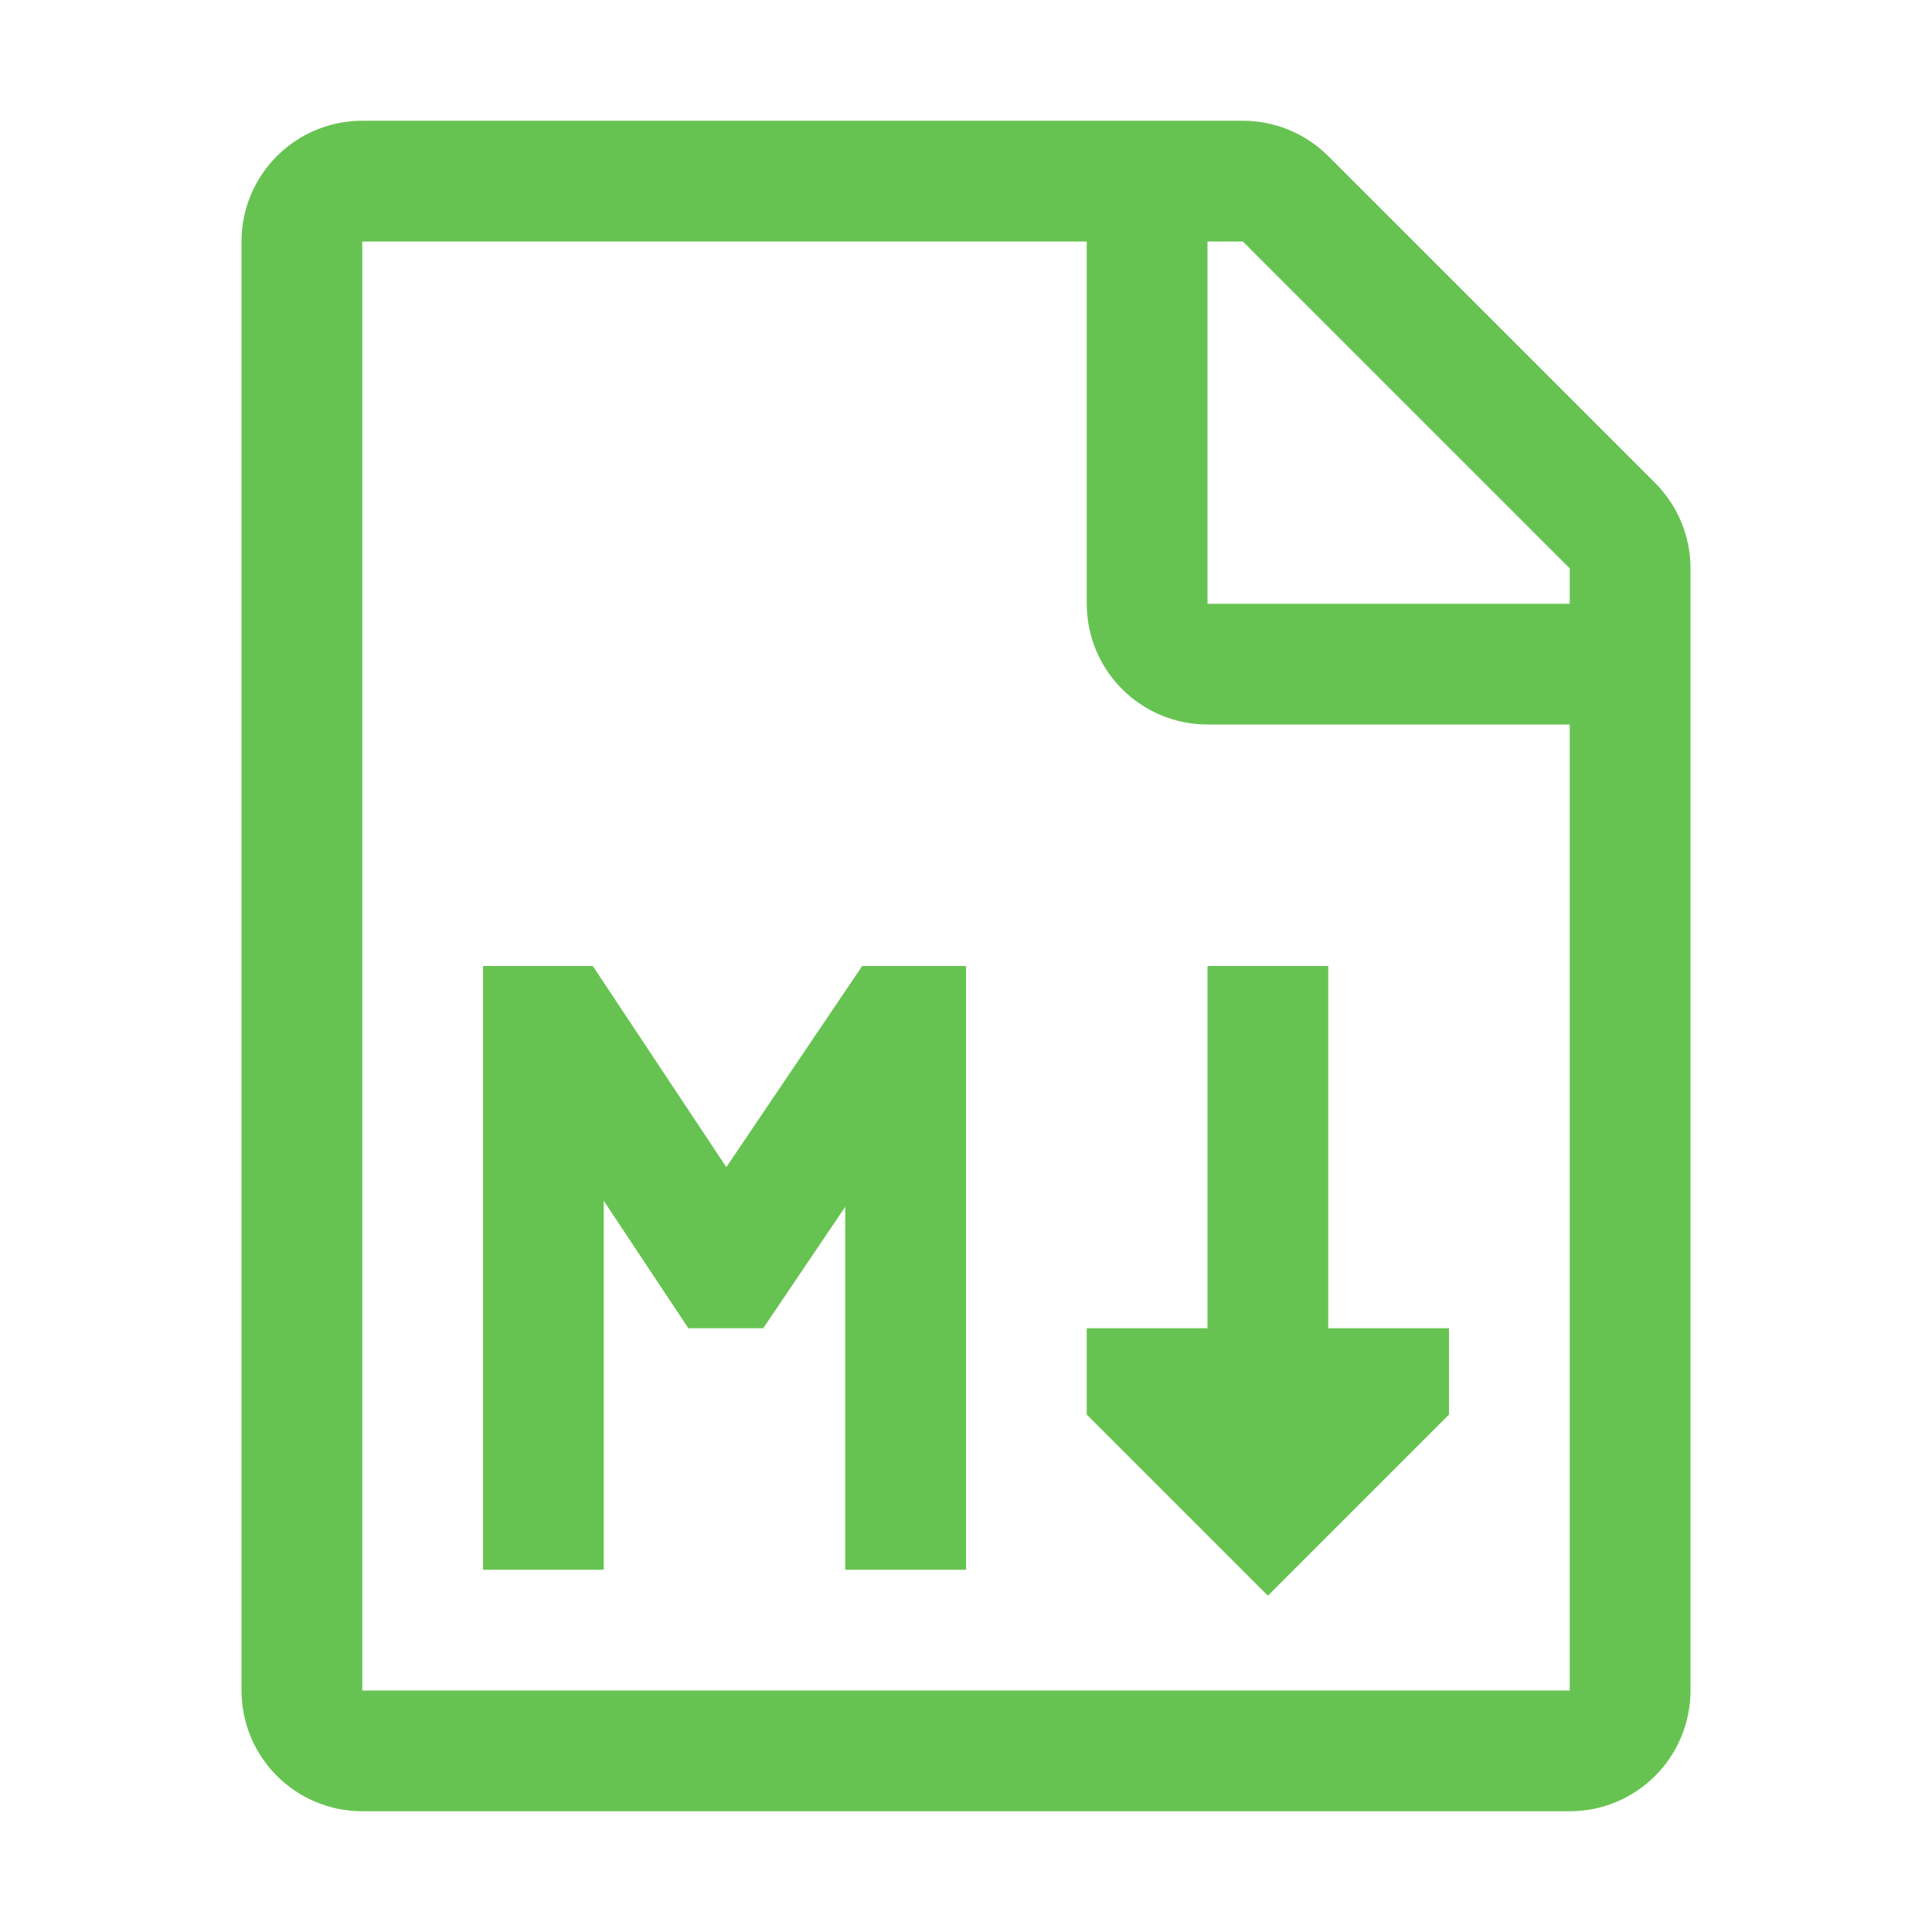
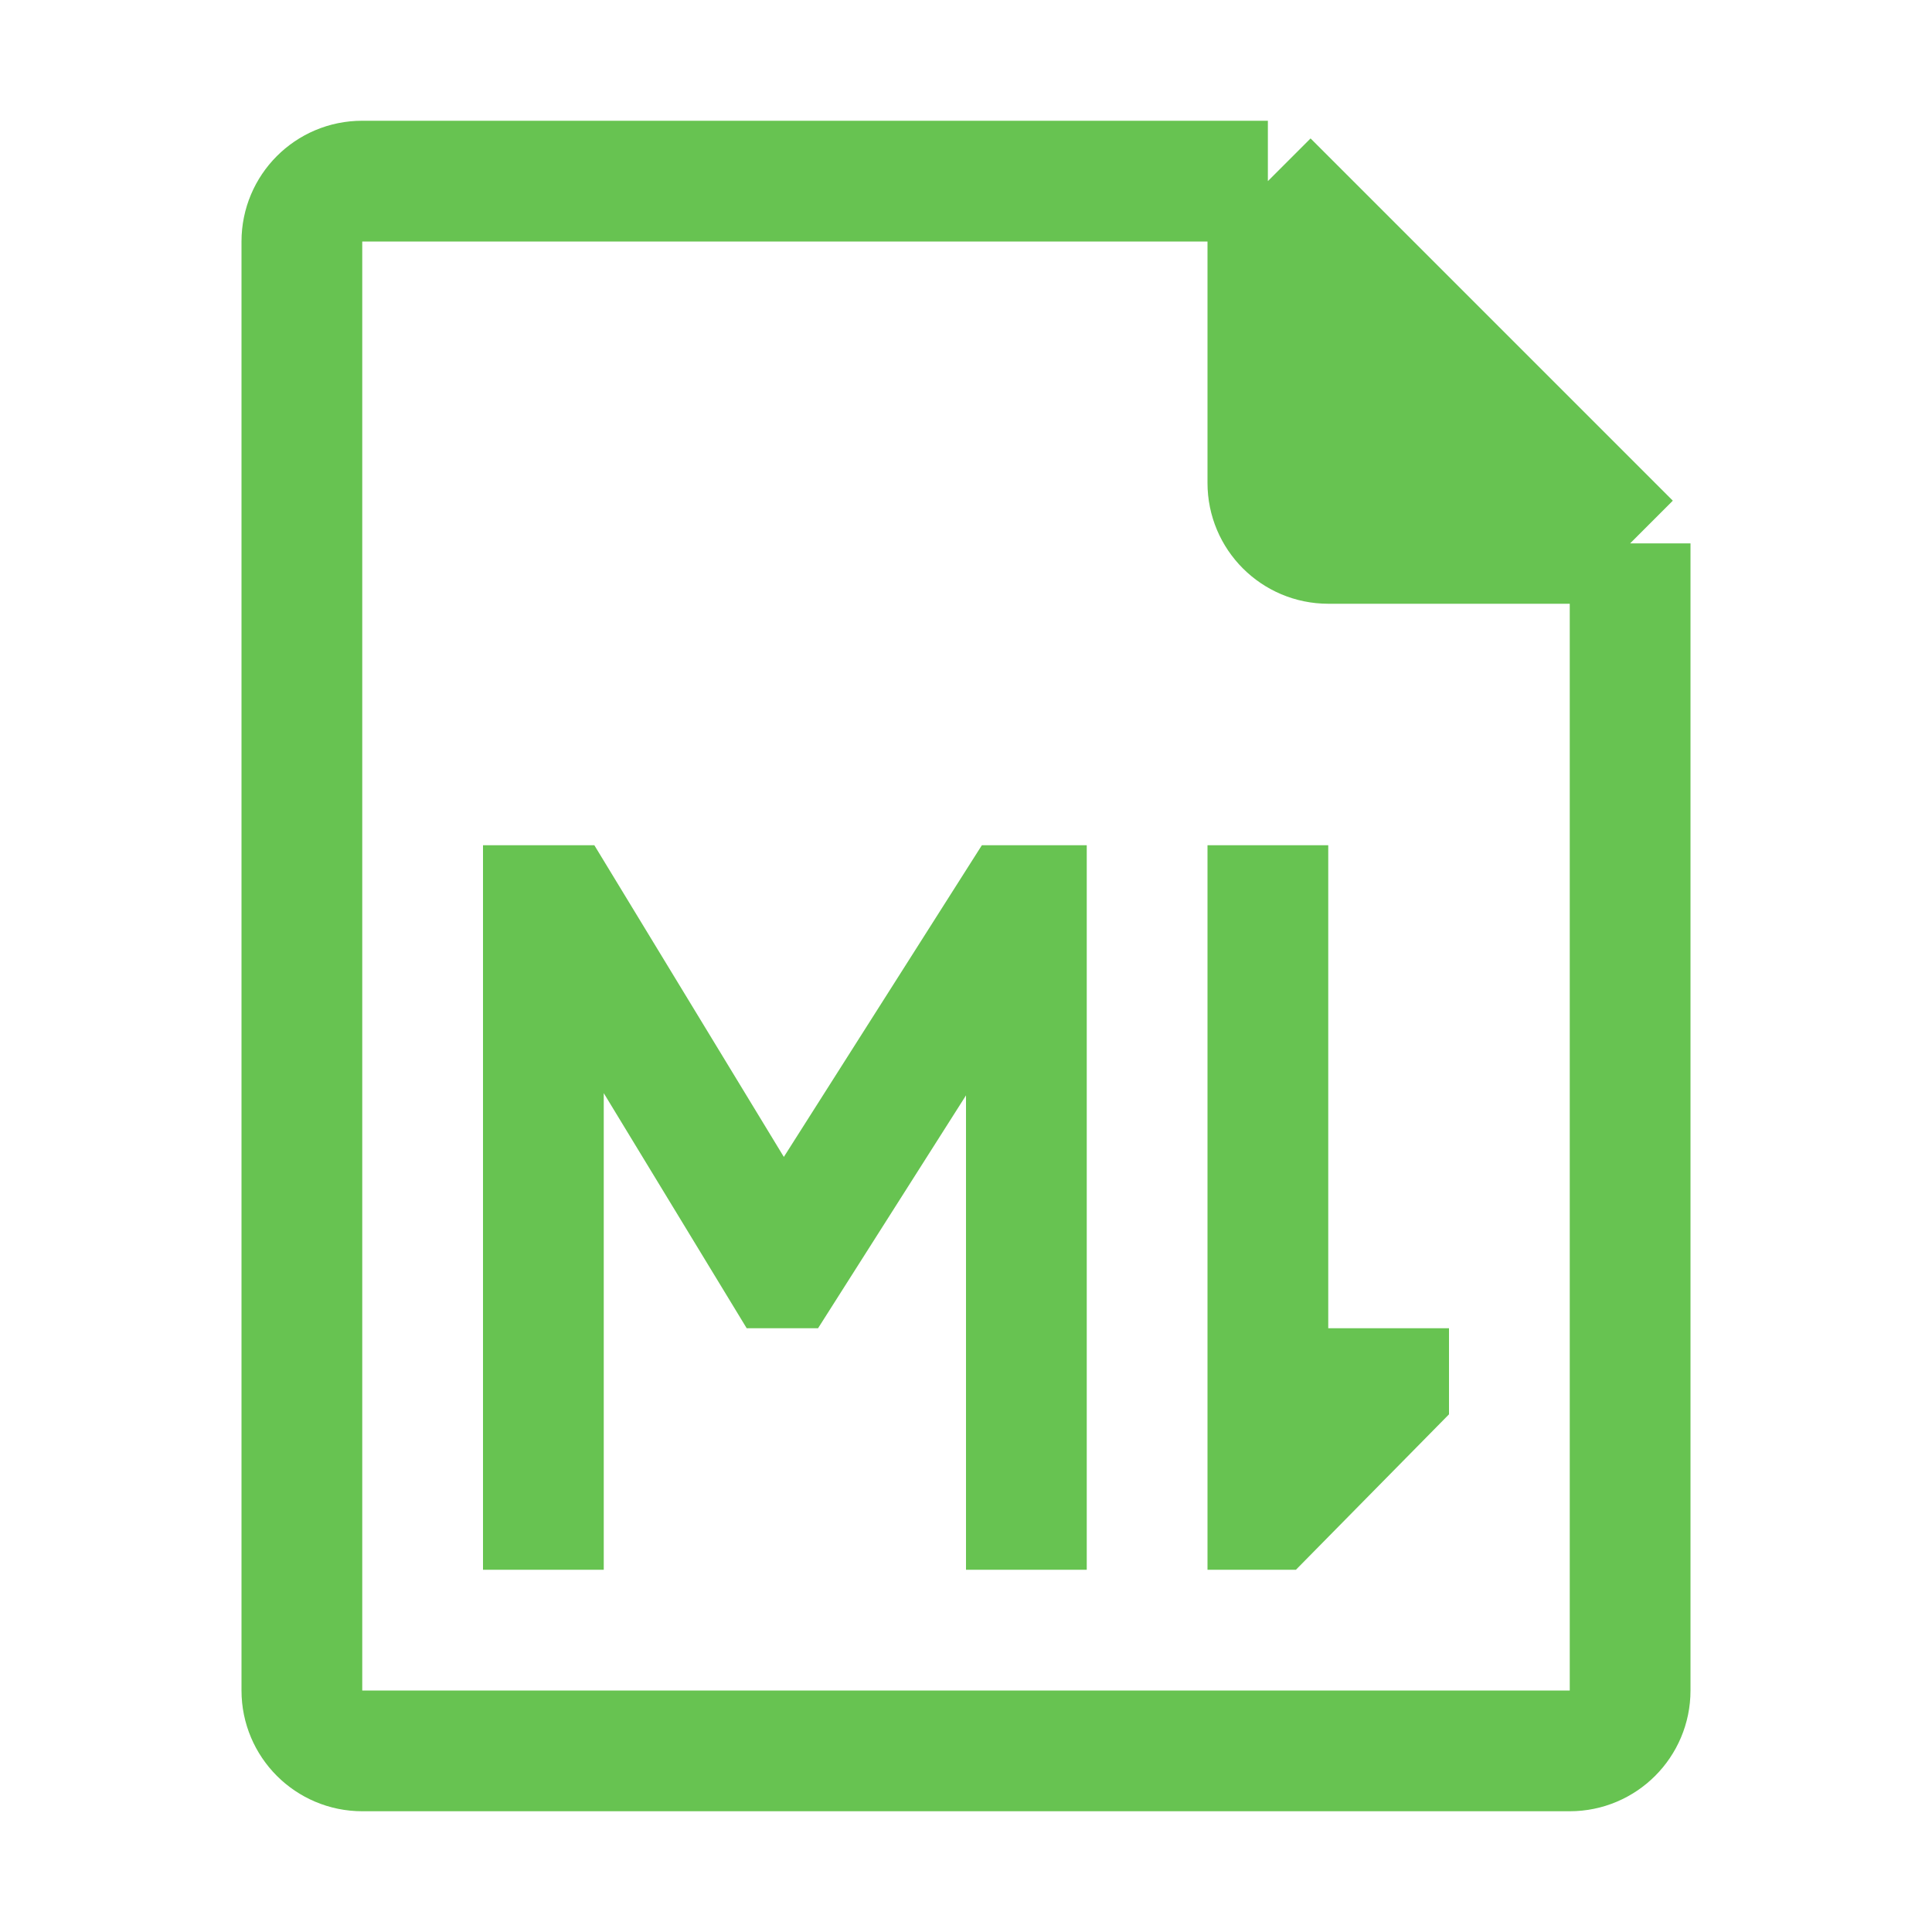
<svg xmlns="http://www.w3.org/2000/svg" width="16" height="16" viewBox="0 0 16 16" fill="none">
-   <path d="M13 14.5H3C2.724 14.5 2.5 14.276 2.5 14V2C2.5 1.724 2.724 1.5 3 1.5H10.293C10.425 1.5 10.553 1.553 10.646 1.646L13.354 4.354C13.447 4.447 13.5 4.574 13.5 4.707V14C13.5 14.276 13.276 14.5 13 14.5Z" stroke="#67C351" />
-   <path d="M9.5 1.5V5C9.5 5.276 9.724 5.5 10 5.5H13.5" stroke="#67C351" />
-   <path d="M10.5 12.508L11.5 11.508V11.5H10.5H9.5V11.508L10.5 12.508Z" fill="#67C351" />
-   <path d="M4.5 13V8.5H4.641L5.969 10.5H6.055L7.406 8.5H7.5V13M10.5 8V11.5M10.5 11.5H11.5V11.508L10.5 12.508L9.5 11.508V11.5H10.5Z" stroke="#67C351" />
+   <path d="M13.5 4.5L10.5 1.5V4C10.5 4.276 10.724 4.5 11 4.5L13.5 4.5Z" fill="#67C351" />
+   <path d="M13.5 4.5L10.5 1.5M13.5 4.5V14C13.5 14.276 13.276 14.5 13 14.5H3C2.724 14.5 2.5 14.276 2.5 14V2C2.5 1.724 2.723 1.5 2.999 1.5C4.978 1.5 8.914 1.5 10.5 1.5M13.5 4.5L11 4.5C10.724 4.5 10.5 4.276 10.5 4V1.5" stroke="#67C351" />
+   <path d="M11.5 11.5V11.508L10.523 12.5H10.5V11.5H11.5Z" fill="#67C351" />
+   <path d="M4.5 13V7.5H4.641L6.465 10.5H6.5L8.406 7.5H8.5V13M10.5 7V11.5M10.5 11.5H11.5V11.508L10.523 12.5H10.5V11.5Z" stroke="#67C351" />
</svg>
